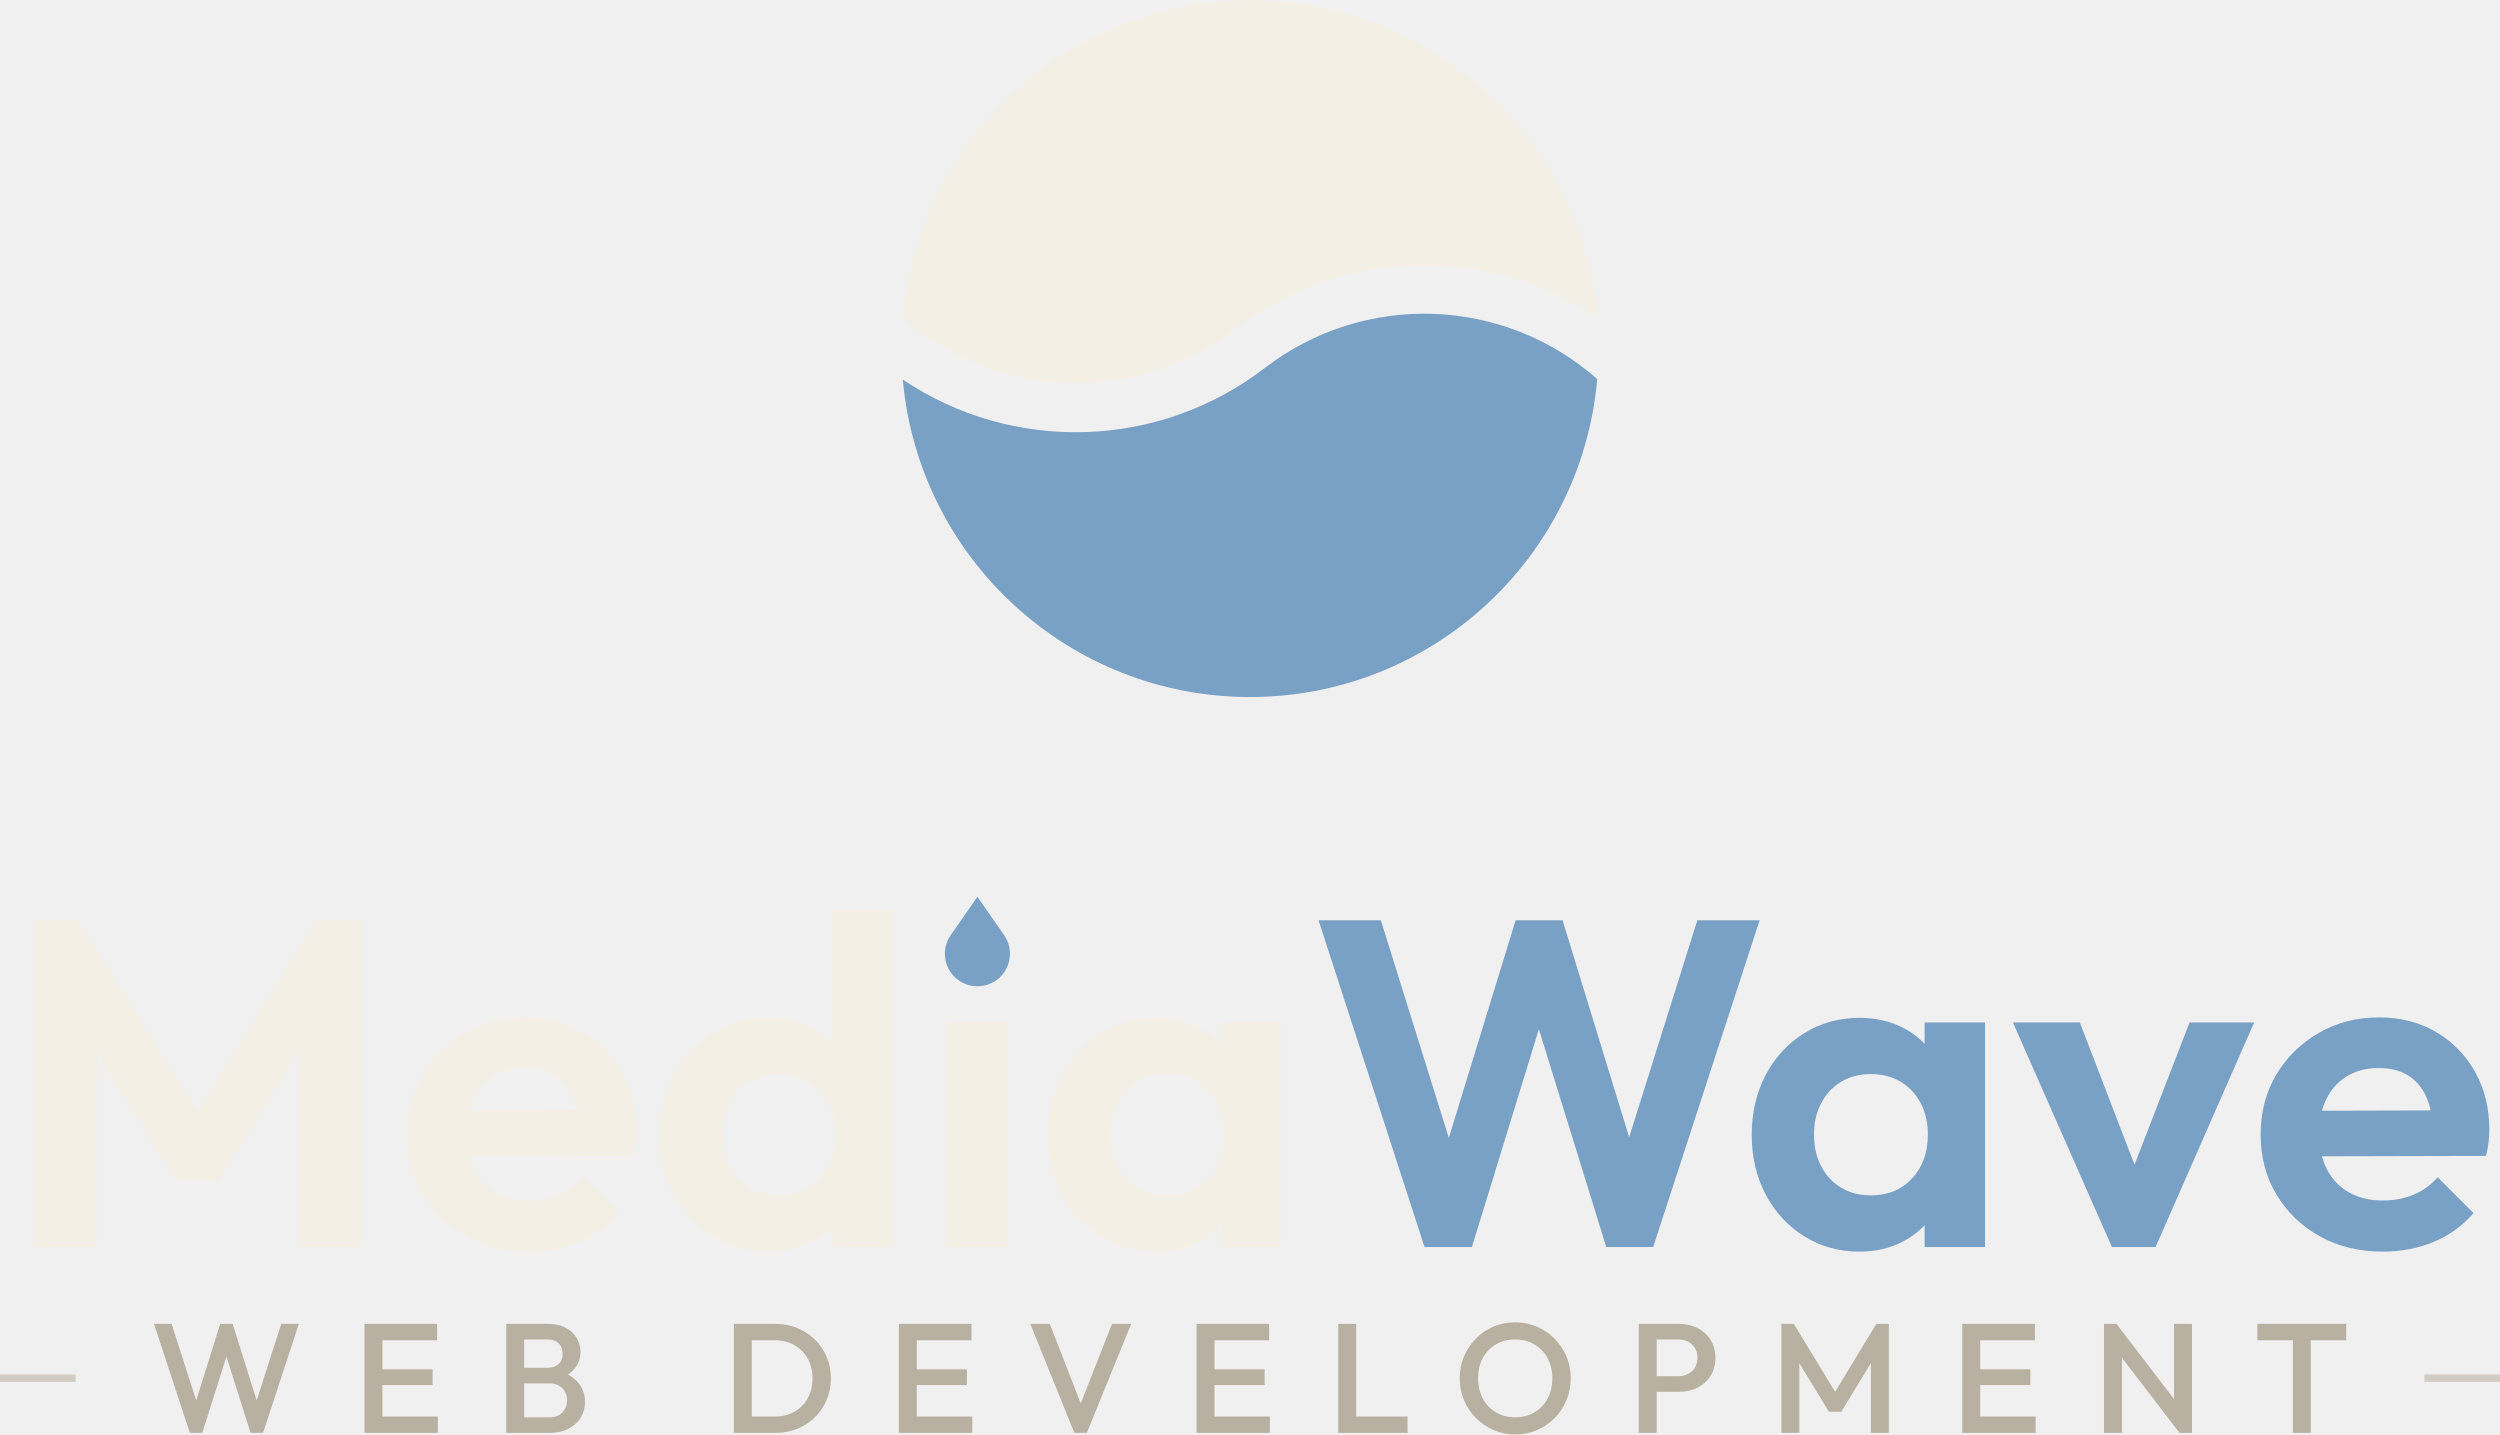
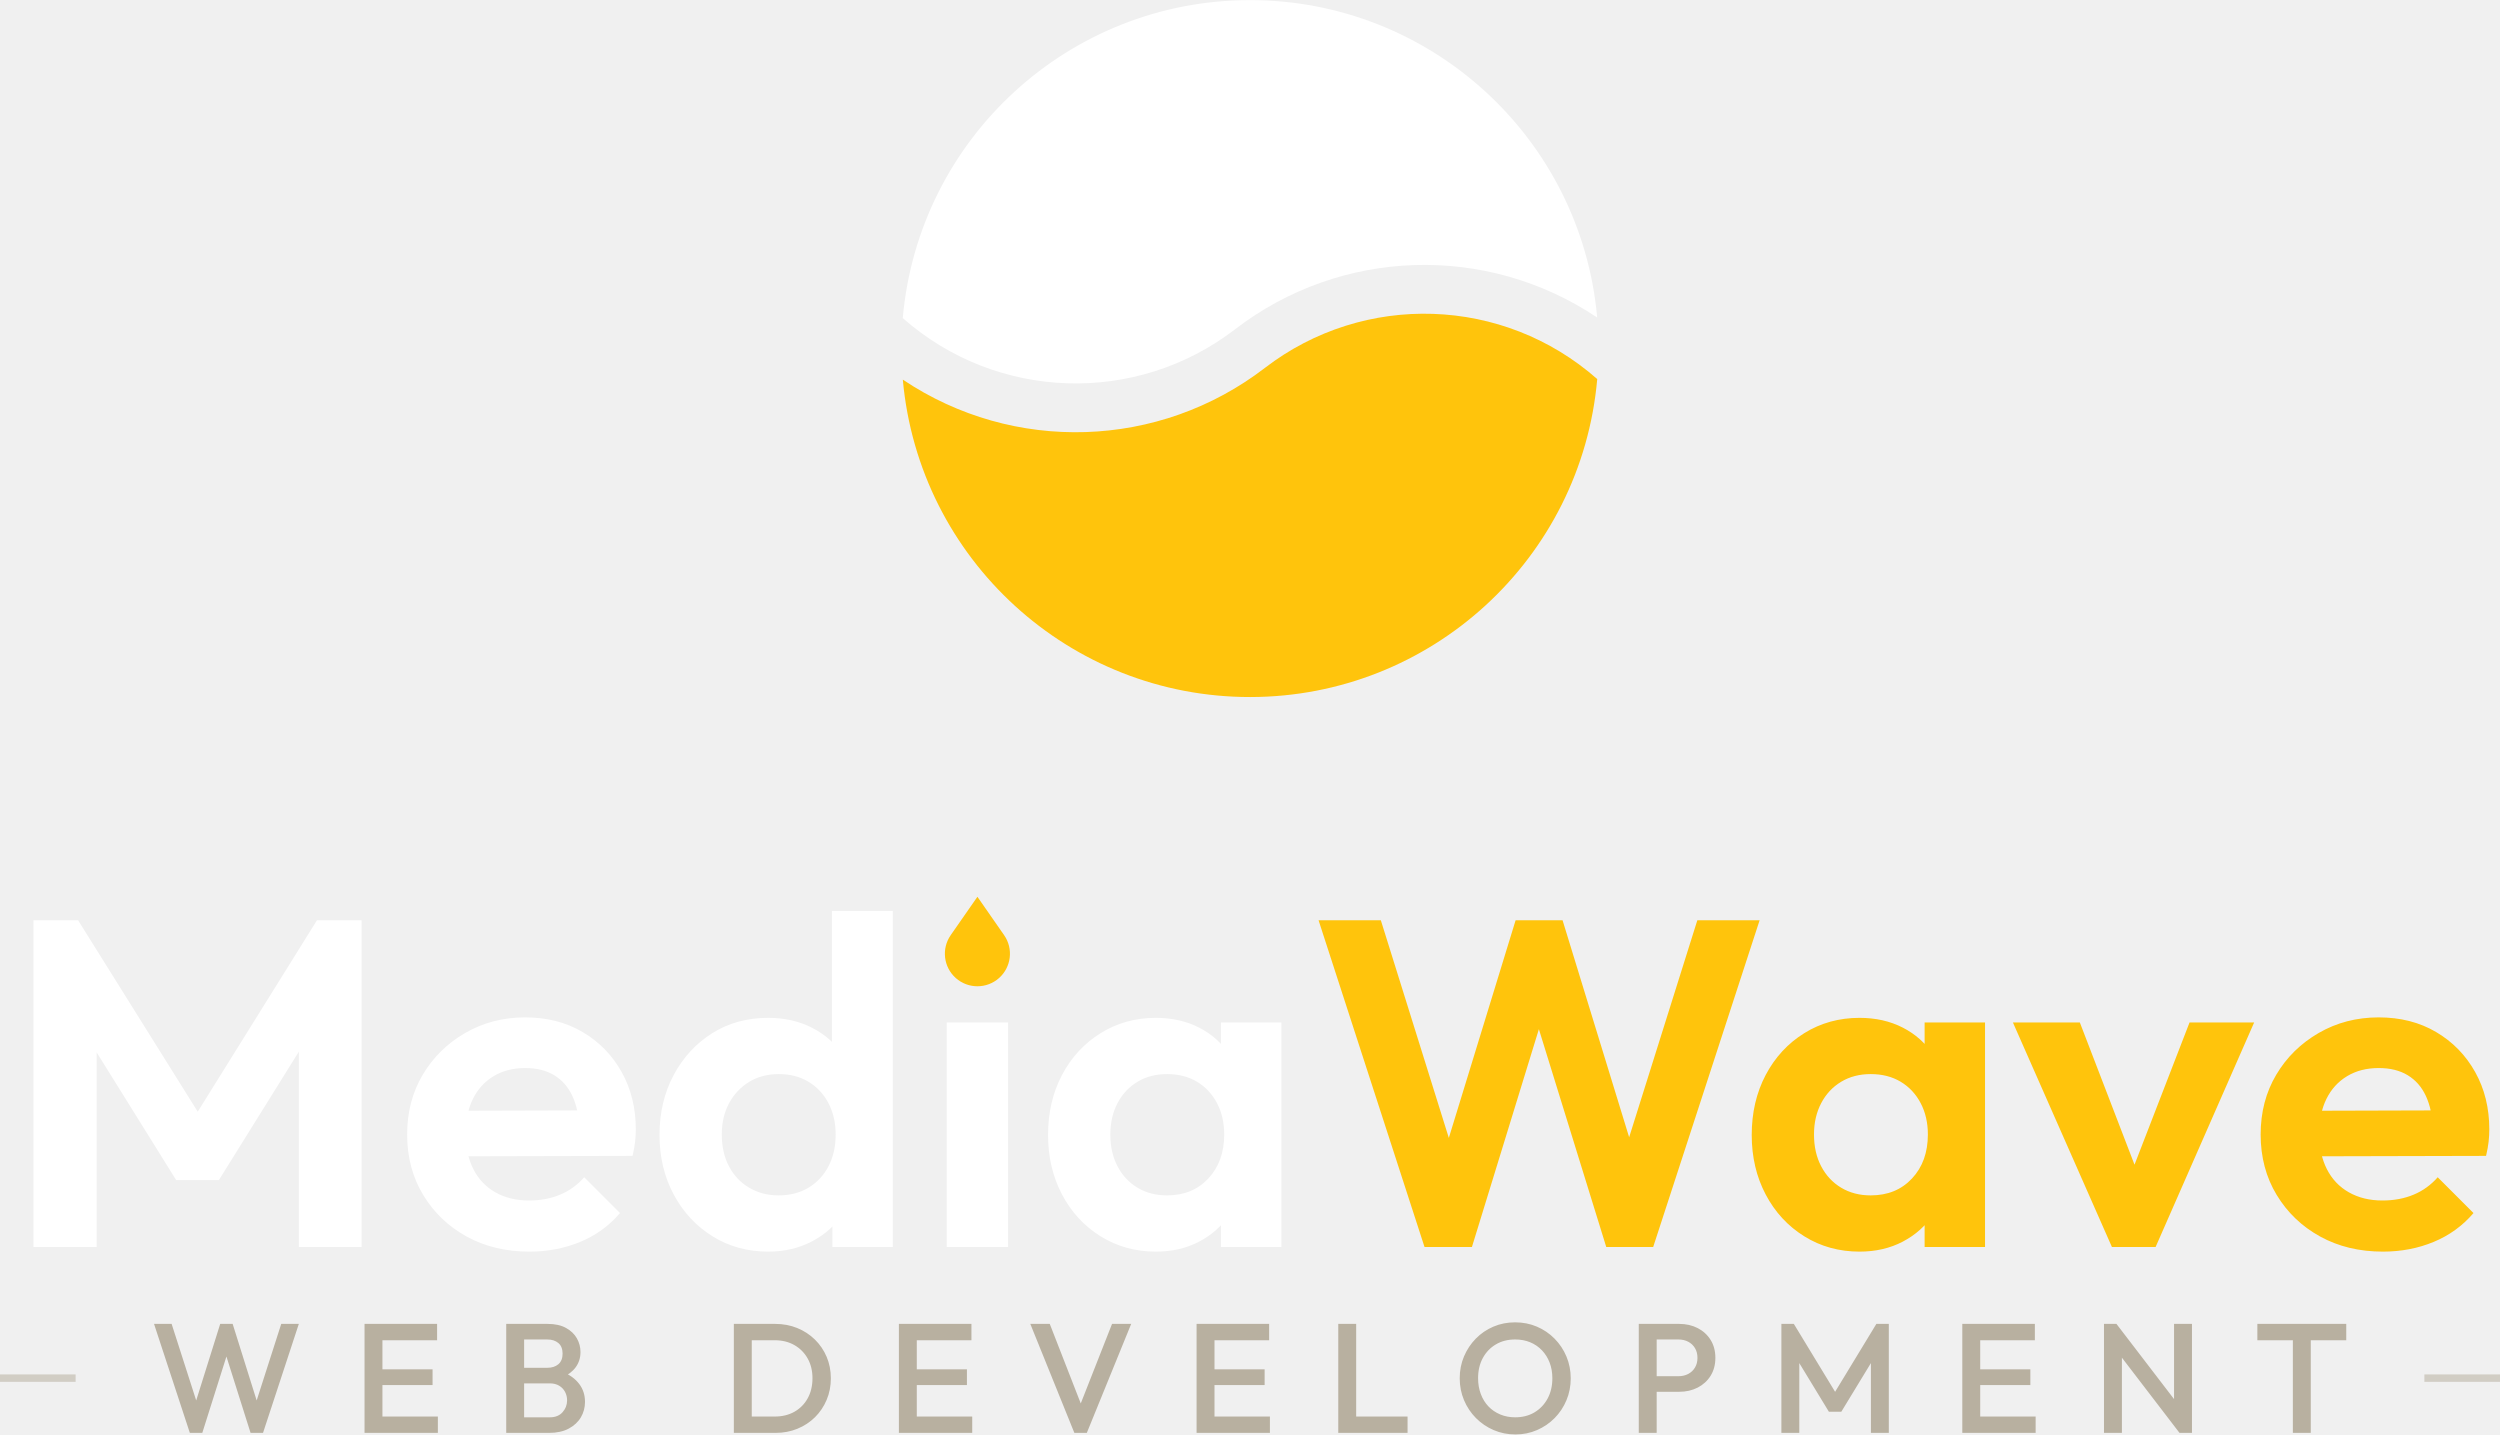
<svg xmlns="http://www.w3.org/2000/svg" viewBox="0 -268.3 537.9 308.7" role="img" aria-labelledby="mw-t mw-d">
  <defs>
-     <style>.a{fill:#F4EFE4}.b{fill:#79A0C5}.t{fill:#B8B0A0}.l{fill:none;stroke:#B8B0A0;stroke-width:1.6;stroke-opacity:0.55}</style>
+     <style>.a{fill:#FFFFFF}.b{fill:#FFC40C}.t{fill:#B8B0A0}.l{fill:none;stroke:#B8B0A0;stroke-width:1.6;stroke-opacity:0.55}</style>
  </defs>
  <path class="a" d="M194.24 -199.86A56.27 56.27 0 0 0 265.75 -197.46A66.77 66.77 0 0 1 343.65 -199.98A75 75 0 0 0 194.24 -199.86Z" />
  <path class="b" d="M194.25 -186.62A66.77 66.77 0 0 0 272.15 -189.14A56.27 56.27 0 0 1 343.66 -186.74A75 75 0 0 1 194.25 -186.62Z" />
  <g transform="translate(0 0)">
    <path class="a" d="M20.80 0L7.20 0L7.20-70.30L16.80-70.30L45.30-24.70L39.80-24.70L68.20-70.30L77.80-70.30L77.80 0L64.30 0L64.30-47L66.90-46.20L47.10-14.40L37.90-14.40L18.10-46.20L20.80-47L20.80 0ZM113.90 1L113.90 1Q106.30 1 100.40-2.25Q94.50-5.50 91.05-11.20Q87.60-16.90 87.60-24.20L87.60-24.20Q87.60-31.40 90.95-37.05Q94.30-42.70 100.10-46.05Q105.90-49.40 113-49.40L113-49.40Q120-49.40 125.35-46.25Q130.70-43.10 133.75-37.65Q136.80-32.20 136.80-25.30L136.80-25.30Q136.80-24 136.65-22.65Q136.50-21.30 136.10-19.60L136.10-19.60L95.50-19.50L95.50-29.30L130-29.40L124.70-25.30Q124.50-29.60 123.15-32.50Q121.80-35.40 119.25-36.95Q116.70-38.50 113-38.50L113-38.50Q109.10-38.50 106.20-36.75Q103.30-35 101.75-31.85Q100.20-28.70 100.20-24.40L100.20-24.40Q100.20-20 101.85-16.75Q103.50-13.50 106.60-11.75Q109.70-10 113.80-10L113.80-10Q117.50-10 120.50-11.25Q123.50-12.50 125.70-15L125.70-15L133.40-7.30Q129.90-3.20 124.85-1.10Q119.80 1 113.90 1ZM165.30 1L165.30 1Q158.60 1 153.30-2.30Q148-5.60 144.95-11.30Q141.90-17 141.90-24.10L141.90-24.10Q141.90-31.30 144.95-37Q148-42.70 153.25-46Q158.50-49.30 165.30-49.30L165.30-49.30Q170.50-49.30 174.65-47.20Q178.80-45.10 181.35-41.35Q183.90-37.60 184.10-32.90L184.10-32.90L184.10-15.70Q183.90-11 181.40-7.20Q178.90-3.40 174.70-1.20Q170.50 1 165.30 1ZM167.50-11.10L167.50-11.10Q171.20-11.10 173.95-12.75Q176.70-14.40 178.25-17.35Q179.80-20.30 179.80-24.20L179.80-24.20Q179.80-28 178.25-30.95Q176.70-33.90 173.95-35.55Q171.20-37.20 167.60-37.20L167.60-37.20Q163.90-37.20 161.15-35.50Q158.40-33.80 156.85-30.90Q155.30-28 155.30-24.20L155.30-24.20Q155.30-20.30 156.85-17.35Q158.40-14.40 161.20-12.75Q164-11.10 167.50-11.10ZM192.10-72.30L192.10 0L179.10 0L179.10-13L181.20-24.80L179-36.40L179-72.30L192.10-72.30ZM216.90 0L203.70 0L203.70-48.30L216.90-48.30L216.90 0ZM248.70 1L248.70 1Q242.10 1 236.80-2.30Q231.50-5.60 228.50-11.30Q225.50-17 225.50-24.10L225.50-24.10Q225.50-31.30 228.50-37Q231.50-42.70 236.80-46Q242.10-49.30 248.70-49.30L248.70-49.30Q253.90-49.30 258-47.20Q262.10-45.10 264.55-41.35Q267-37.60 267.20-32.90L267.20-32.90L267.20-15.50Q267-10.70 264.55-7Q262.10-3.30 258-1.15Q253.90 1 248.70 1ZM251.10-11.10L251.10-11.10Q256.60-11.10 260-14.75Q263.40-18.40 263.40-24.20L263.40-24.20Q263.40-28 261.85-30.95Q260.30-33.90 257.55-35.55Q254.80-37.20 251.10-37.20L251.10-37.20Q247.50-37.20 244.75-35.55Q242.00-33.90 240.45-30.95Q238.90-28 238.90-24.20L238.90-24.20Q238.90-20.30 240.45-17.35Q242.00-14.40 244.75-12.75Q247.50-11.10 251.10-11.10ZM275.70 0L262.70 0L262.70-13L264.80-24.80L262.70-36.40L262.70-48.30L275.70-48.30L275.70 0Z" />
    <path class="b" d="M210.3 -75.35L216.04 -67.1A7 7 0 1 1 204.56 -67.1Z" />
    <path class="b" transform="translate(281.5 0)" d="M35.20 0L25 0L2.20-70.30L15.60-70.30L32.50-16.20L28-16.20L44.60-70.30L54.70-70.30L71.30-16.20L66.70-16.20L83.70-70.30L97.10-70.30L74.20 0L64.10 0L47.40-54L51.80-54L35.20 0ZM118.60 1L118.60 1Q112.00 1 106.70-2.30Q101.40-5.60 98.40-11.30Q95.40-17 95.40-24.10L95.40-24.10Q95.40-31.30 98.40-37Q101.40-42.70 106.70-46Q112.00-49.30 118.60-49.30L118.60-49.30Q123.80-49.30 127.90-47.20Q132-45.10 134.45-41.35Q136.90-37.60 137.10-32.90L137.10-32.90L137.10-15.50Q136.90-10.70 134.45-7Q132-3.30 127.90-1.15Q123.80 1 118.60 1ZM121.00-11.10L121.00-11.10Q126.50-11.10 129.90-14.75Q133.30-18.40 133.30-24.20L133.30-24.20Q133.30-28 131.75-30.95Q130.20-33.90 127.45-35.55Q124.70-37.20 121.00-37.20L121.00-37.20Q117.40-37.20 114.65-35.55Q111.90-33.90 110.35-30.95Q108.80-28 108.80-24.20L108.80-24.20Q108.80-20.30 110.35-17.35Q111.90-14.40 114.65-12.75Q117.40-11.10 121.00-11.10ZM145.60 0L132.60 0L132.60-13L134.70-24.80L132.60-36.40L132.60-48.30L145.60-48.30L145.60 0ZM182.30 0L172.90 0L151.60-48.30L166-48.30L181.30-8.50L174.20-8.50L189.60-48.30L203.50-48.30L182.30 0ZM231.20 1L231.20 1Q223.60 1 217.70-2.25Q211.80-5.50 208.35-11.20Q204.90-16.90 204.90-24.20L204.90-24.20Q204.90-31.40 208.25-37.05Q211.60-42.70 217.40-46.05Q223.20-49.40 230.30-49.40L230.30-49.40Q237.30-49.40 242.65-46.25Q248-43.10 251.05-37.65Q254.10-32.20 254.10-25.30L254.10-25.30Q254.10-24 253.95-22.65Q253.80-21.30 253.40-19.60L253.40-19.60L212.80-19.50L212.80-29.30L247.30-29.40L242-25.30Q241.80-29.60 240.45-32.50Q239.10-35.40 236.55-36.95Q234-38.50 230.30-38.50L230.30-38.50Q226.40-38.50 223.50-36.75Q220.60-35 219.05-31.85Q217.50-28.70 217.50-24.40L217.50-24.40Q217.50-20 219.15-16.75Q220.80-13.50 223.90-11.75Q227-10 231.10-10L231.10-10Q234.80-10 237.80-11.25Q240.80-12.50 243-15L243-15L250.70-7.30Q247.20-3.20 242.15-1.10Q237.10 1 231.20 1Z" />
    <path class="t" transform="translate(32.27 40) scale(0.335)" d="M33.60 0L25.60 0L2.60-70L13.90-70L31.20-16.10L28.20-16.10L45.10-70L53.10-70L70-16.10L67-16.10L84.30-70L95.60-70L72.60 0L64.60 0L47.60-53.80L50.60-53.80L33.60 0ZM149.30 0L137.80 0L137.80-70L149.30-70L149.30 0ZM184.90 0L145.70 0L145.70-10.50L184.90-10.50L184.90 0ZM181.50-30.70L145.70-30.70L145.70-40.80L181.50-40.80L181.50-30.70ZM184.40-59.50L145.70-59.50L145.70-70L184.40-70L184.40-59.50ZM256.30 0L236.70 0L236.70-10L256.80-10Q262.10-10 265-13.30Q267.90-16.60 267.90-20.90L267.90-20.90Q267.90-23.80 266.60-26.30Q265.30-28.80 262.80-30.30Q260.30-31.80 256.80-31.80L256.80-31.80L236.70-31.80L236.70-41.80L255.10-41.80Q259.60-41.80 262.30-44.10Q265-46.40 265-50.90L265-50.90Q265-55.40 262.30-57.70Q259.60-60 255.10-60L255.10-60L236.70-60L236.70-70L255.40-70Q262.50-70 267.20-67.40Q271.90-64.80 274.20-60.70Q276.50-56.60 276.50-51.90L276.50-51.90Q276.50-46.40 273.45-42.20Q270.40-38 264.50-35.40L264.50-35.40L265.40-39Q272-36.30 275.70-31.40Q279.40-26.50 279.40-19.90L279.40-19.90Q279.40-14.50 276.75-10Q274.10-5.50 268.95-2.75Q263.80 0 256.30 0L256.30 0ZM240.30 0L228.80 0L228.80-70L240.30-70L240.30 0ZM401.80 0L382.90 0L382.90-10.50L401.30-10.50Q408.50-10.50 413.95-13.60Q419.40-16.70 422.45-22.25Q425.50-27.80 425.50-35.10L425.50-35.10Q425.50-42.30 422.40-47.80Q419.30-53.30 413.85-56.40Q408.40-59.50 401.30-59.50L401.30-59.50L382.90-59.50L382.90-70L401.60-70Q409.20-70 415.70-67.35Q422.20-64.70 427.05-59.95Q431.90-55.20 434.60-48.85Q437.30-42.50 437.30-35L437.30-35Q437.30-27.60 434.60-21.20Q431.90-14.80 427.10-10.05Q422.30-5.30 415.80-2.65Q409.30 0 401.80 0L401.80 0ZM386.50 0L375 0L375-70L386.50-70L386.50 0ZM492.50 0L481 0L481-70L492.50-70L492.50 0ZM528.10 0L488.90 0L488.90-10.50L528.10-10.50L528.10 0ZM524.70-30.70L488.90-30.70L488.90-40.80L524.70-40.80L524.70-30.70ZM527.60-59.50L488.90-59.50L488.90-70L527.60-70L527.60-59.50ZM601.70 0L593.70 0L565.40-70L577.90-70L600-13.30L595.60-13.30L617.90-70L630.20-70L601.70 0ZM683.70 0L672.20 0L672.20-70L683.70-70L683.70 0ZM719.30 0L680.10 0L680.10-10.50L719.30-10.50L719.30 0ZM715.90-30.70L680.10-30.70L680.10-40.80L715.90-40.80L715.90-30.70ZM718.80-59.50L680.10-59.50L680.10-70L718.80-70L718.80-59.50ZM774.70 0L763.20 0L763.20-70L774.70-70L774.70 0ZM807.70 0L771.10 0L771.10-10.50L807.70-10.50L807.70 0ZM877 1L877 1Q869.50 1 863-1.80Q856.50-4.60 851.60-9.55Q846.70-14.50 843.95-21.05Q841.20-27.60 841.20-35.10L841.20-35.10Q841.20-42.60 843.95-49.10Q846.70-55.60 851.55-60.55Q856.40-65.50 862.85-68.25Q869.30-71 876.80-71L876.80-71Q884.30-71 890.75-68.25Q897.20-65.50 902.10-60.55Q907-55.60 909.75-49.05Q912.50-42.50 912.50-35L912.50-35Q912.50-27.50 909.75-20.95Q907-14.40 902.15-9.50Q897.30-4.60 890.85-1.80Q884.40 1 877 1ZM876.80-10L876.80-10Q883.90-10 889.25-13.20Q894.60-16.40 897.65-22.05Q900.70-27.70 900.70-35.10L900.70-35.10Q900.70-40.60 898.95-45.15Q897.20-49.70 894-53.05Q890.80-56.40 886.45-58.20Q882.10-60 876.80-60L876.80-60Q869.80-60 864.45-56.85Q859.10-53.70 856.05-48.10Q853-42.50 853-35.10L853-35.10Q853-29.60 854.75-24.95Q856.50-20.30 859.65-17Q862.80-13.70 867.20-11.85Q871.60-10 876.80-10ZM982.20-26.40L964.10-26.40L964.10-36.40L981.60-36.40Q985.20-36.40 987.95-37.85Q990.70-39.30 992.30-41.95Q993.90-44.60 993.90-48.20L993.90-48.20Q993.90-51.80 992.30-54.45Q990.70-57.10 987.95-58.55Q985.20-60 981.60-60L981.60-60L964.10-60L964.10-70L982.20-70Q988.80-70 994.05-67.30Q999.30-64.60 1002.35-59.70Q1005.40-54.80 1005.40-48.20L1005.40-48.20Q1005.40-41.60 1002.35-36.70Q999.30-31.80 994.05-29.10Q988.80-26.40 982.20-26.40L982.20-26.40ZM967.70 0L956.20 0L956.20-70L967.70-70L967.70 0ZM1059.30 0L1047.80 0L1047.80-70L1055.80-70L1084.90-22.10L1079.70-22.10L1108.80-70L1116.80-70L1116.80 0L1105.30 0L1105.30-49.80L1107.90-49.10L1086.30-13.60L1078.30-13.60L1056.70-49.10L1059.30-49.80L1059.30 0ZM1175.50 0L1164 0L1164-70L1175.50-70L1175.50 0ZM1211.10 0L1171.90 0L1171.90-10.50L1211.10-10.50L1211.10 0ZM1207.70-30.70L1171.90-30.70L1171.90-40.80L1207.70-40.80L1207.70-30.70ZM1210.60-59.50L1171.90-59.50L1171.90-70L1210.60-70L1210.60-59.50ZM1266.50 0L1255 0L1255-70L1263-70L1266.50-56.80L1266.50 0ZM1304.90-15.30L1303.50 0L1261.60-54.70L1263-70L1304.90-15.30ZM1311.50 0L1303.50 0L1300-12.30L1300-70L1311.50-70L1311.50 0ZM1387.80 0L1376.30 0L1376.30-68L1387.80-68L1387.80 0ZM1410.60-59.50L1353.50-59.50L1353.50-70L1410.60-70L1410.60-59.50Z" />
    <path class="l" d="M0 28.22H16.27M521.63 28.22H537.9" />
  </g>
</svg>
